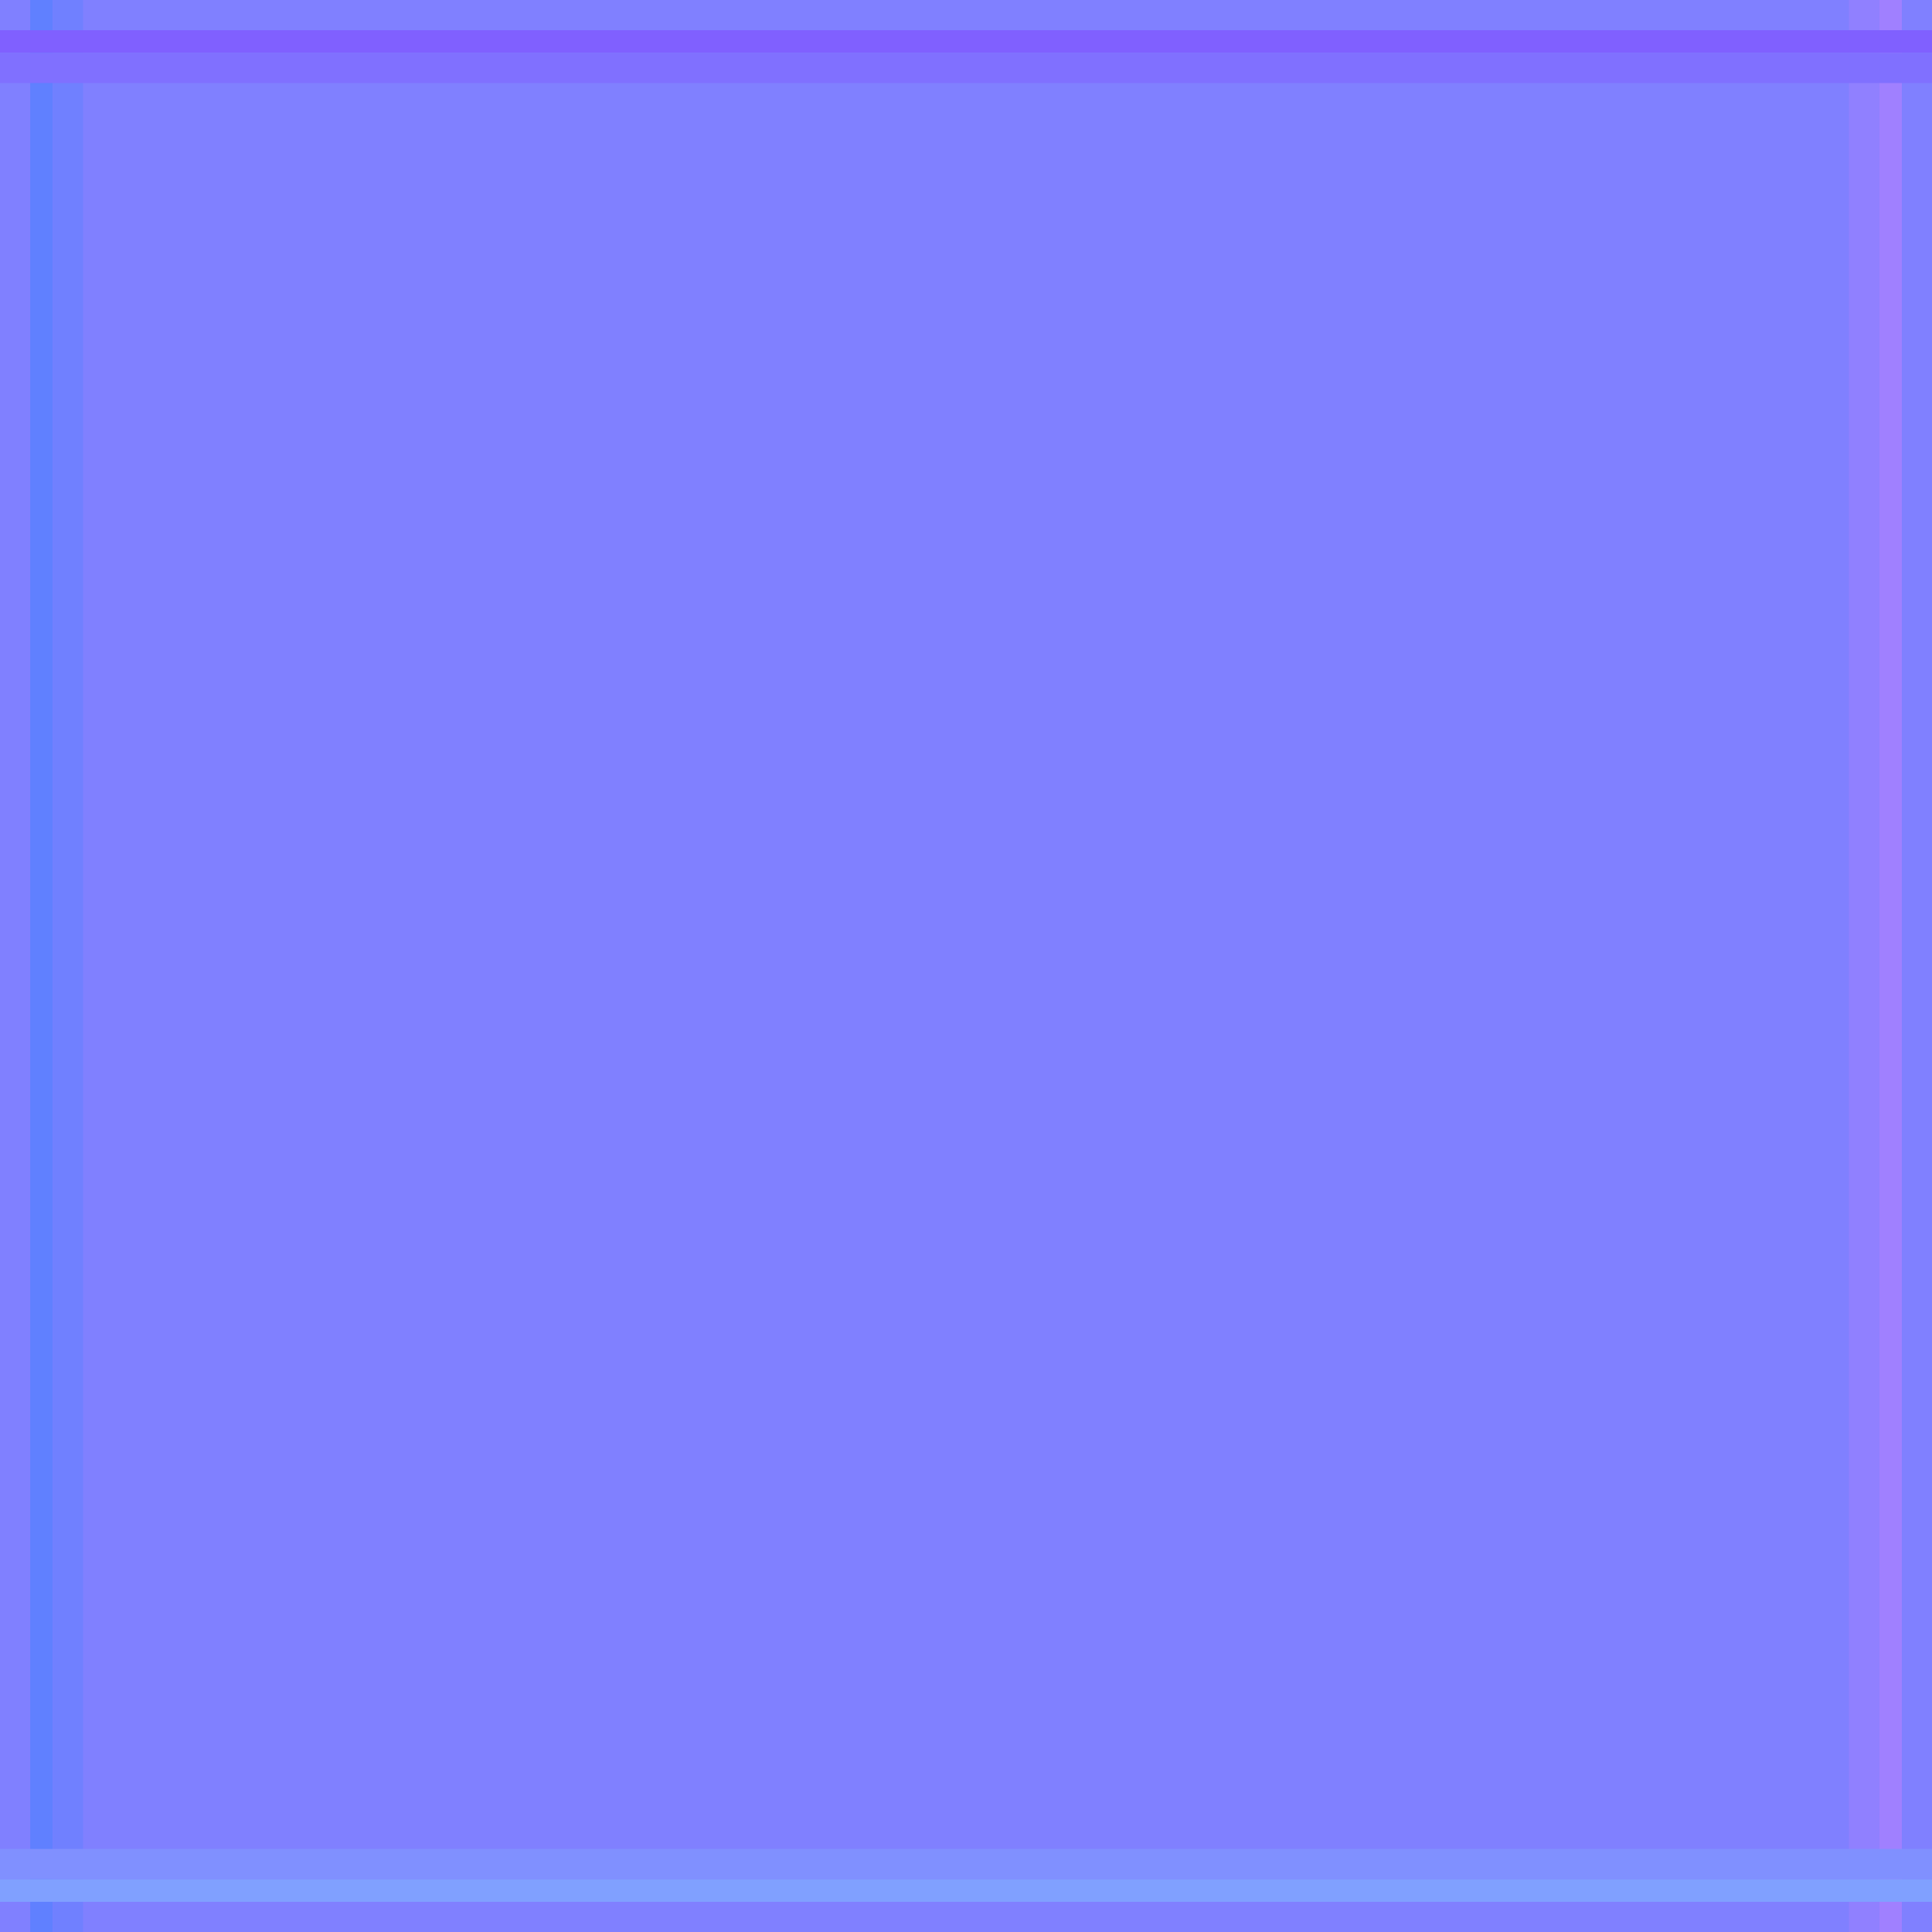
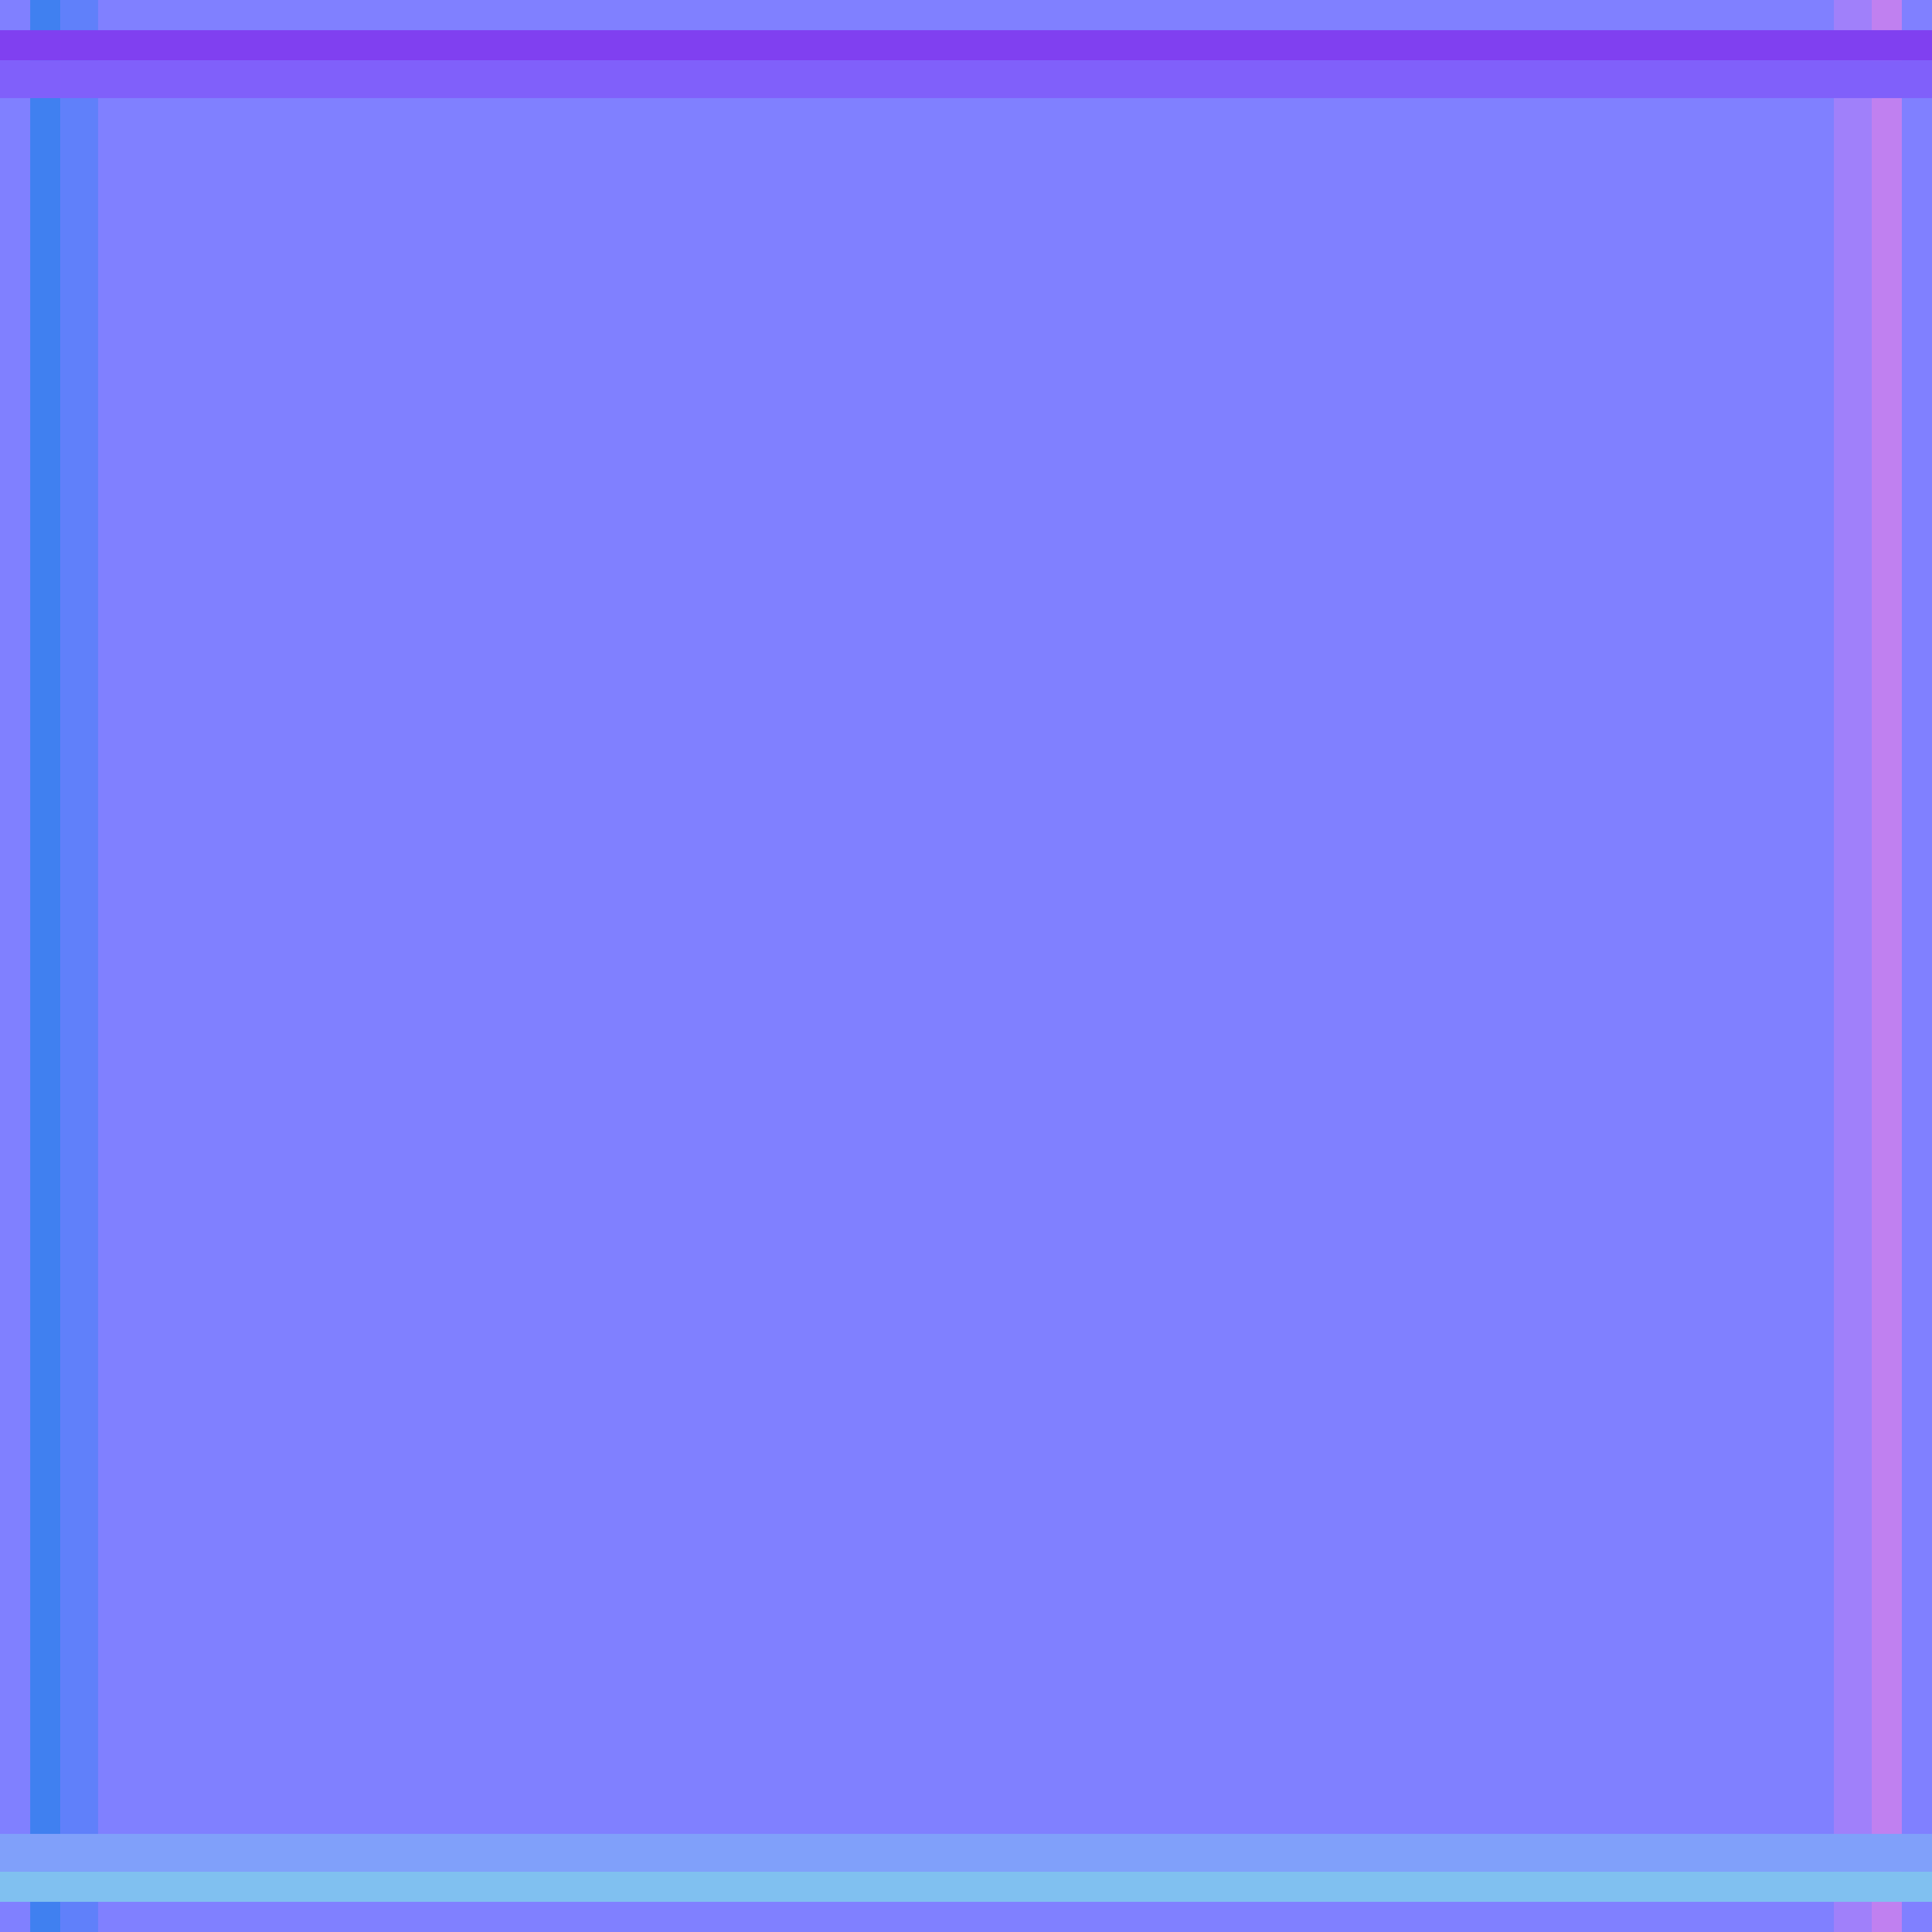
<svg xmlns="http://www.w3.org/2000/svg" width="256" height="256" viewBox="0 0 256 256">
  <rect width="256" height="256" fill="#8080ff" />
-   <rect x="4" y="0" width="3" height="256" fill="#6080ff" />
-   <rect x="7" y="0" width="4" height="256" fill="#7080ff" />
-   <rect x="249" y="0" width="3" height="256" fill="#a080ff" />
-   <rect x="245" y="0" width="4" height="256" fill="#9080ff" />
-   <rect x="0" y="4" width="256" height="3" fill="#8060ff" />
-   <rect x="0" y="7" width="256" height="4" fill="#8070ff" />
-   <rect x="0" y="249" width="256" height="3" fill="#80a0ff" />
-   <rect x="0" y="245" width="256" height="4" fill="#8090ff" />
+   <rect x="4" y="0" width="4" height="256" fill="#4080f0" />
+   <rect x="8" y="0" width="5" height="256" fill="#6080fa" />
+   <rect x="248" y="0" width="4" height="256" fill="#c080f0" />
+   <rect x="243" y="0" width="5" height="256" fill="#a080fa" />
+   <rect x="0" y="4" width="256" height="4" fill="#8040f0" />
+   <rect x="0" y="8" width="256" height="5" fill="#8060fa" />
+   <rect x="0" y="248" width="256" height="4" fill="#80c0f0" />
+   <rect x="0" y="243" width="256" height="5" fill="#80a0fa" />
</svg>
